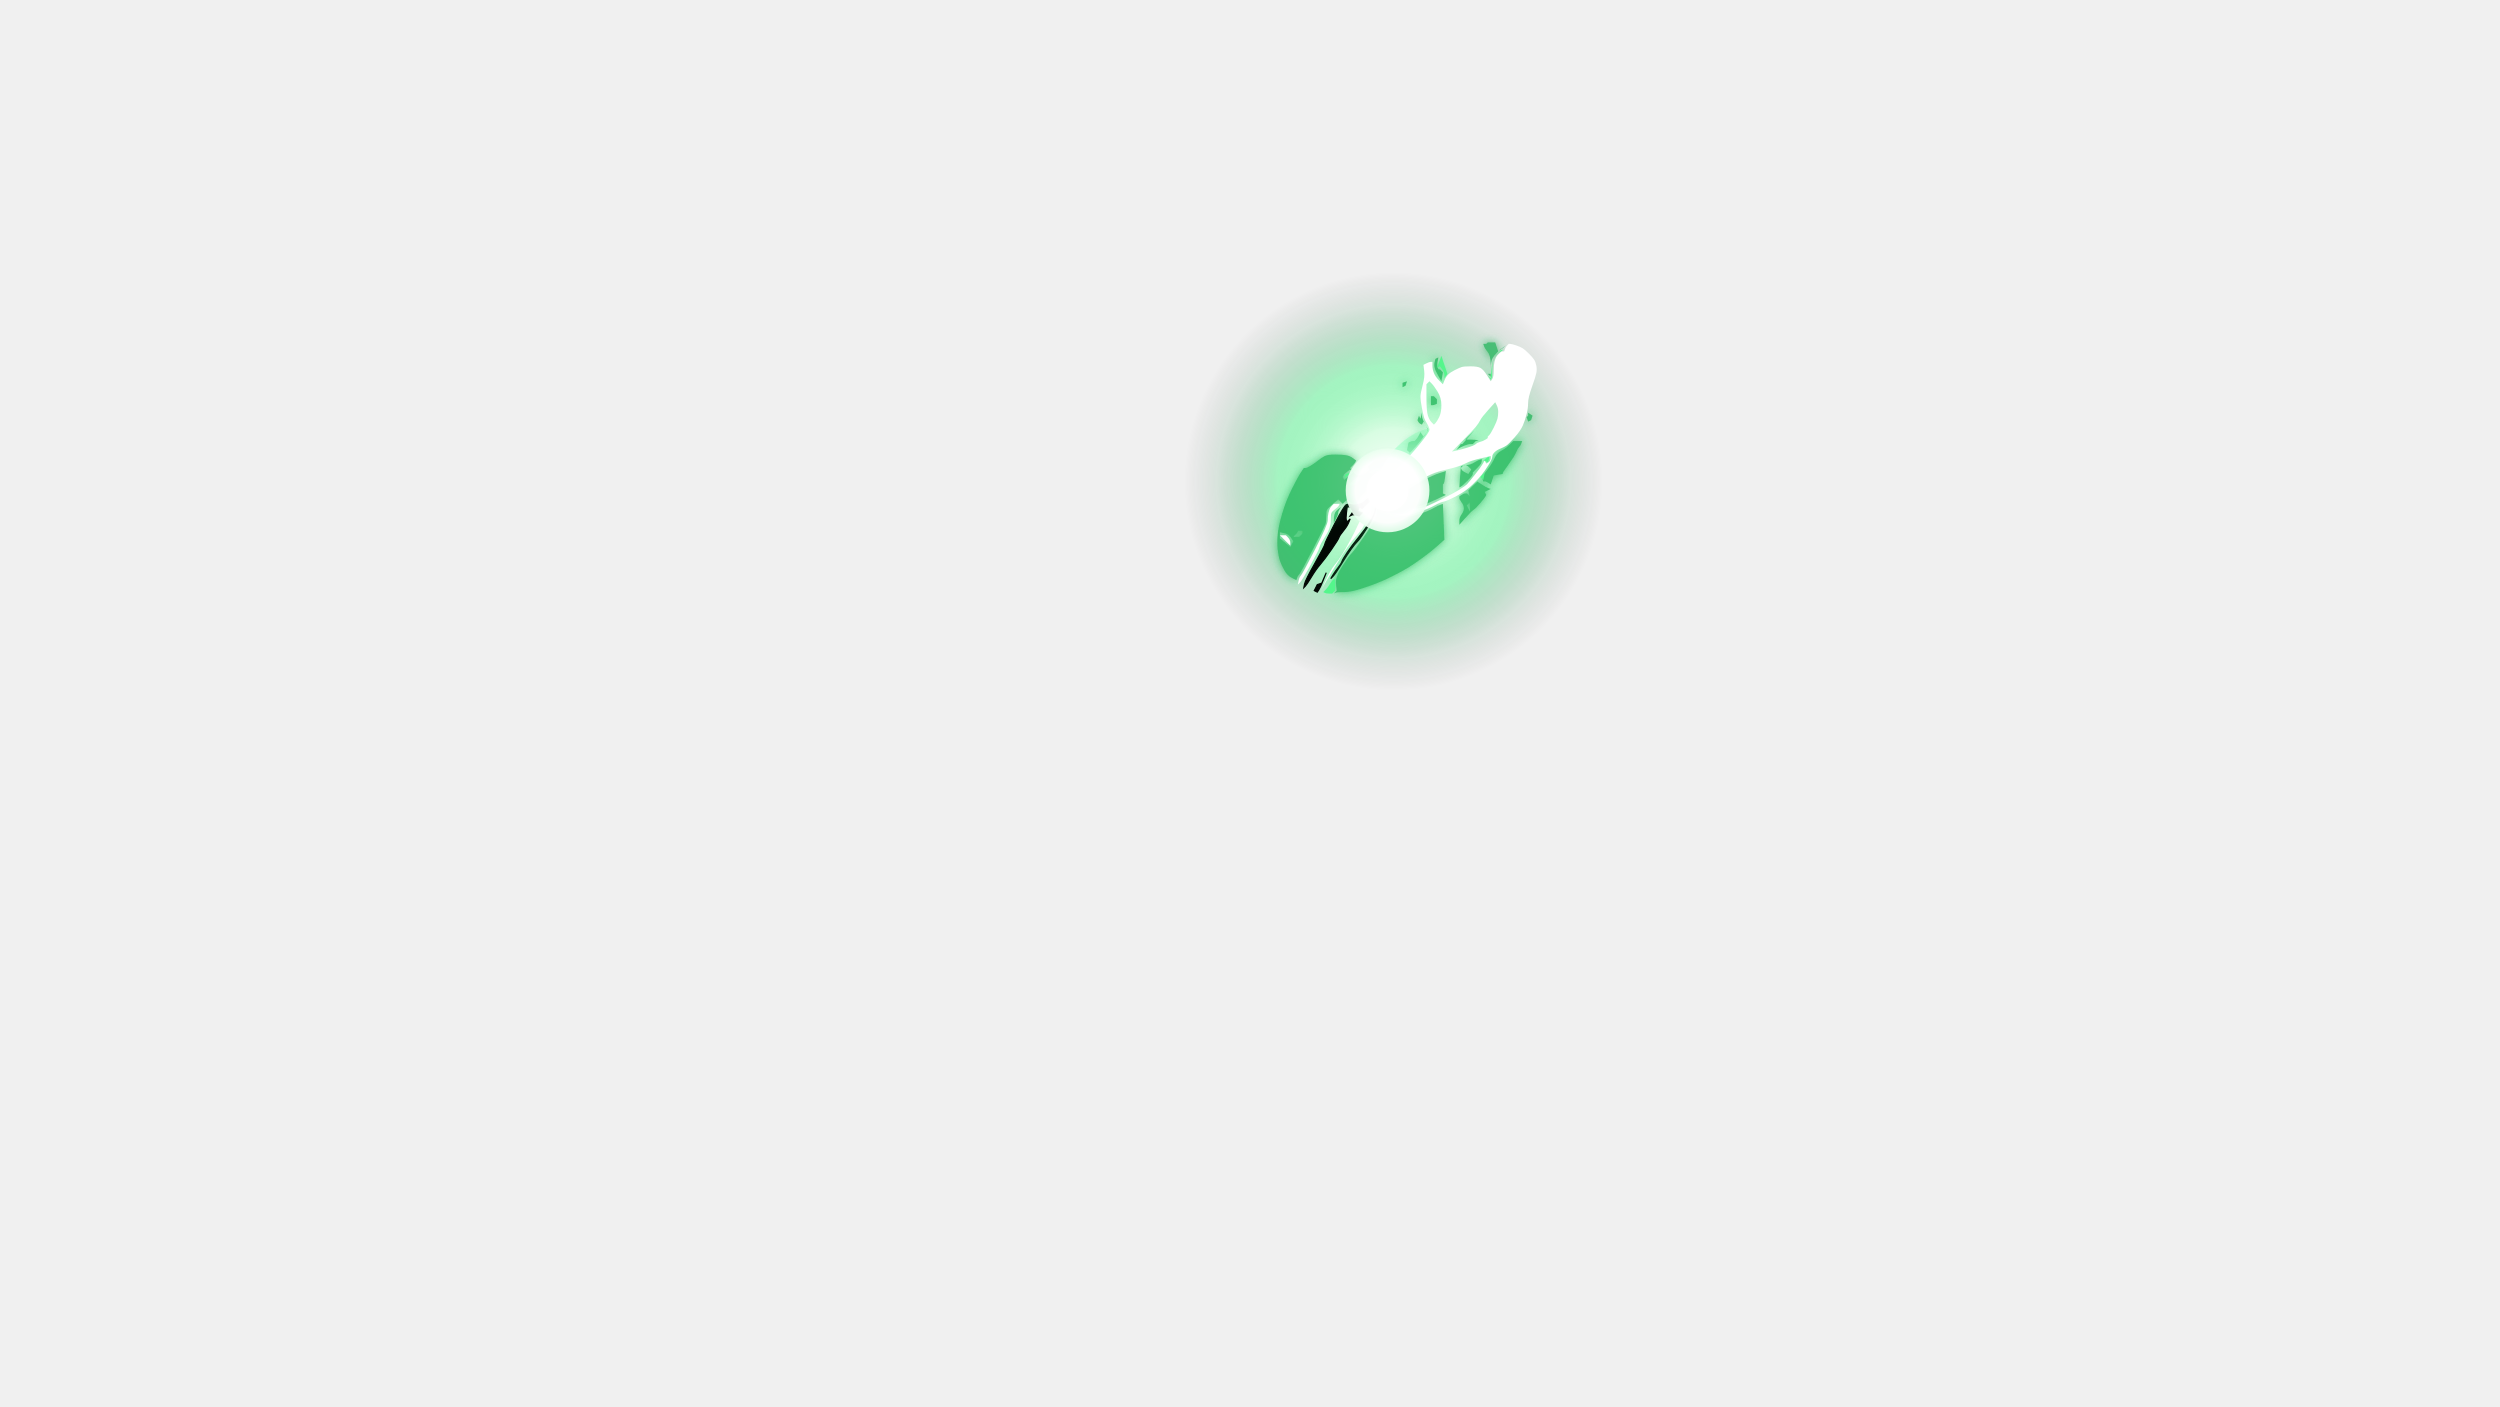
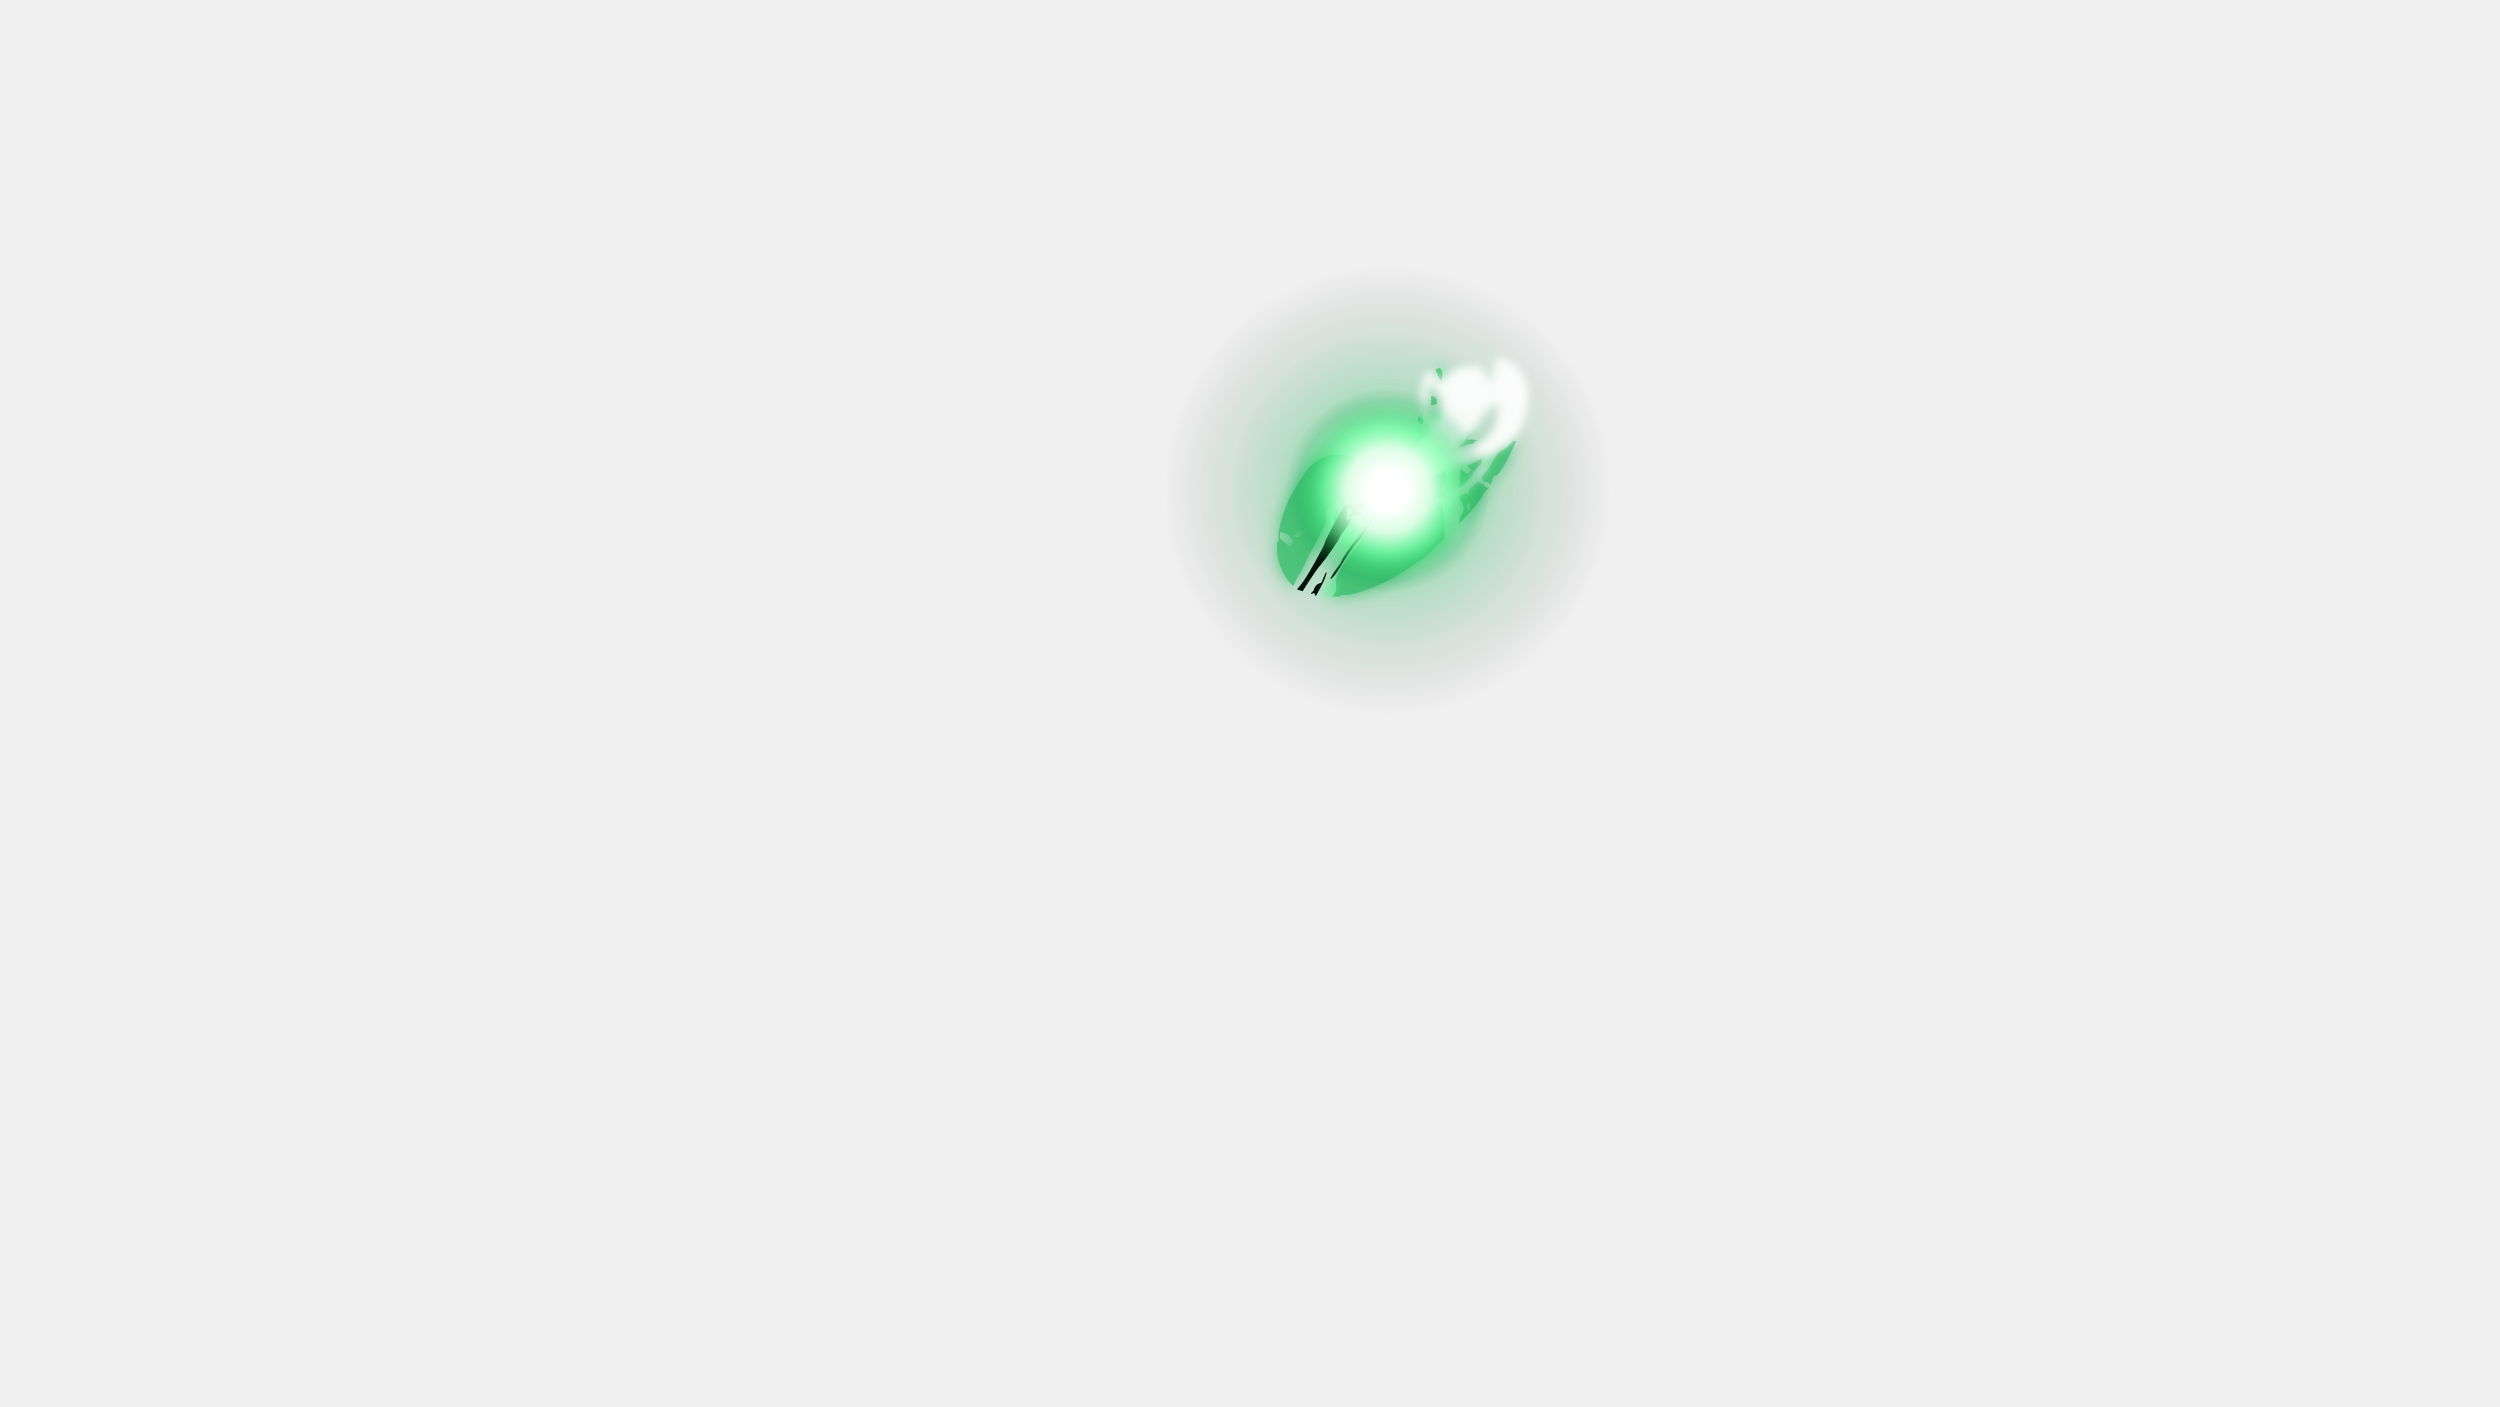
<svg xmlns="http://www.w3.org/2000/svg" viewBox="0 0 1672 941" preserveAspectRatio="xMidYMid slice" shape-rendering="geometricPrecision">
  <defs>
-     <radialGradient id="integratedFlameBloom" cx="932" cy="322" r="140" gradientUnits="userSpaceOnUse">
-       <stop offset="0%" stop-color="#FFFFFF" stop-opacity="0.95" />
-       <stop offset="25%" stop-color="#D4FFE0" stop-opacity="0.85" />
-       <stop offset="55%" stop-color="#46F887" stop-opacity="0.45" />
-       <stop offset="85%" stop-color="#0E7836" stop-opacity="0.10" />
+     <radialGradient id="smoothBulbOpticalGlow" cx="928" cy="328" r="68" gradientUnits="userSpaceOnUse">
+       <stop offset="0%" stop-color="#FFFFFF" stop-opacity="1.0" />
+       <stop offset="20%" stop-color="#FFFFFF" stop-opacity="0.95" />
+       <stop offset="42%" stop-color="#E0FFE8" stop-opacity="0.80" />
+       <stop offset="62%" stop-color="#72FFA5" stop-opacity="0.48" />
+       <stop offset="80%" stop-color="#24C862" stop-opacity="0.20" />
+       <stop offset="94%" stop-color="#0E7836" stop-opacity="0.05" />
      <stop offset="100%" stop-color="#000000" stop-opacity="0.0" />
    </radialGradient>
-     <radialGradient id="bulbCore" cx="928" cy="328" r="48" gradientUnits="userSpaceOnUse">
-       <stop offset="0%" stop-color="#FFFFFF" stop-opacity="1.0" />
-       <stop offset="45%" stop-color="#FFFFFF" stop-opacity="0.98" />
-       <stop offset="72%" stop-color="#D4FFE0" stop-opacity="0.85" />
-       <stop offset="100%" stop-color="#46F887" stop-opacity="0.0" />
+     <radialGradient id="smoothAmbientHalo" cx="928" cy="328" r="150" gradientUnits="userSpaceOnUse">
+       <stop offset="0%" stop-color="#62FF98" stop-opacity="0.65" />
+       <stop offset="35%" stop-color="#22D065" stop-opacity="0.35" />
+       <stop offset="70%" stop-color="#0E7836" stop-opacity="0.12" />
+       <stop offset="100%" stop-color="#000000" stop-opacity="0.0" />
    </radialGradient>
-     <linearGradient id="neckFlare" x1="915" y1="340" x2="975" y2="275" gradientUnits="userSpaceOnUse">
+     <linearGradient id="smoothNeckBeam" x1="928" y1="328" x2="983" y2="263" gradientUnits="userSpaceOnUse">
      <stop offset="0%" stop-color="#FFFFFF" stop-opacity="0.95" />
-       <stop offset="50%" stop-color="#B4FFD5" stop-opacity="0.85" />
-       <stop offset="100%" stop-color="#46F887" stop-opacity="0.0" />
+       <stop offset="45%" stop-color="#B6FFD4" stop-opacity="0.75" />
+       <stop offset="80%" stop-color="#46F887" stop-opacity="0.30" />
+       <stop offset="100%" stop-color="#14B052" stop-opacity="0.0" />
    </linearGradient>
-     <filter id="flameBlur" x="-30%" y="-30%" width="160%" height="160%">
-       <feGaussianBlur stdDeviation="3.0" result="glow" />
+     <filter id="softGlowFilter" x="-40%" y="-40%" width="180%" height="180%">
+       <feGaussianBlur stdDeviation="5.0" result="blur" />
      <feMerge>
-         <feMergeNode in="glow" />
+         <feMergeNode in="blur" />
        <feMergeNode in="SourceGraphic" />
      </feMerge>
    </filter>
+     <filter id="featherNeck" x="-30%" y="-30%" width="160%" height="160%">
+       <feGaussianBlur stdDeviation="3.0" />
+     </filter>
  </defs>
-   <circle cx="932" cy="322" r="140" fill="url(#integratedFlameBloom)" />
-   <path d="M 885.5,386.5 L 884.0,390.0 L 882.5,390.5 L 881.0,391.0 L 880.0,393.0 L 879.0,395.0 L 880.0,395.5 L 881.0,396.0 L 882.0,394.5 Q 883.0,393.0 885.0,388.0 L 887.0,383.0 L 885.5,386.5 Z M 917.5,333.0 Q 916.0,333.0 915.0,333.5 Q 914.0,334.0 912.5,335.5 Q 911.0,337.0 908.0,337.5 Q 905.0,338.0 903.5,337.5 Q 902.0,337.0 900.5,337.5 Q 899.0,338.0 892.5,350.5 Q 886.0,363.0 886.0,364.0 Q 886.0,365.0 879.5,376.5 Q 873.0,388.0 872.5,390.5 L 872.0,393.0 L 873.0,392.0 Q 874.0,391.0 877.0,386.0 Q 880.0,381.0 883.0,377.5 Q 886.0,374.0 890.5,367.5 Q 895.0,361.0 895.5,359.5 Q 896.0,358.0 898.5,355.0 Q 901.0,352.0 902.0,349.5 L 903.0,347.0 L 902.0,348.0 L 901.0,349.0 L 900.5,348.0 Q 900.0,347.0 900.5,343.0 L 901.0,339.0 L 902.0,339.0 L 903.0,339.0 L 904.0,340.5 L 905.0,342.0 L 904.0,343.5 L 903.0,345.0 L 904.0,344.5 Q 905.0,344.0 907.0,344.5 L 909.0,345.0 L 910.0,344.0 L 911.0,343.0 L 909.5,342.5 L 908.0,342.0 L 908.5,340.5 L 909.0,339.0 L 910.0,339.5 L 911.0,340.0 L 914.5,336.5 L 918.0,333.0 L 919.0,334.0 L 920.0,335.0 L 920.0,339.0 Q 920.0,343.0 916.5,348.5 Q 913.0,354.0 908.5,359.5 Q 904.0,365.0 901.0,369.5 Q 898.0,374.0 897.5,375.5 Q 897.0,377.0 895.0,379.5 Q 893.0,382.0 891.5,384.5 L 890.0,387.0 L 891.5,385.5 Q 893.0,384.0 897.0,377.5 Q 901.0,371.0 903.5,367.5 Q 906.0,364.0 908.0,362.0 Q 910.0,360.0 915.0,352.0 Q 920.0,344.0 920.0,339.5 Q 920.0,335.0 919.5,334.0 L 919.0,333.0 L 917.5,333.0 Z" fill="#020804" stroke="#020804" stroke-width="0.8" />
-   <path d="M 895.0,340.5 Q 893.0,342.0 892.5,344.0 Q 892.0,346.0 892.0,348.0 L 892.0,350.0 L 893.5,347.0 Q 895.0,344.0 895.0,343.0 Q 895.0,342.0 896.0,340.5 L 897.0,339.0 L 895.0,340.5 Z M 989.0,321.5 Q 988.0,322.0 985.0,325.0 L 982.0,328.0 L 982.5,330.0 L 983.0,332.0 L 982.0,331.0 L 981.0,330.0 L 980.0,330.0 Q 979.0,330.0 977.5,331.0 L 976.0,332.0 L 976.0,333.0 Q 976.0,334.0 977.5,336.0 Q 979.0,338.0 979.0,340.0 Q 979.0,342.0 977.5,344.0 Q 976.0,346.0 976.0,348.5 L 976.0,351.0 L 980.0,346.5 Q 984.0,342.0 985.5,341.0 Q 987.0,340.0 990.0,336.5 Q 993.0,333.0 993.5,332.0 L 994.0,331.0 L 993.5,330.0 L 993.0,329.0 L 995.0,328.0 L 997.0,327.0 L 995.5,326.5 Q 994.0,326.0 991.0,324.0 L 988.0,322.0 L 989.0,321.5 L 990.0,321.0 L 989.0,321.5 Z M 983.0,339.0 L 983.0,342.0 L 982.0,340.0 L 981.0,338.0 L 982.0,337.0 L 983.0,336.0 L 983.0,339.0 Z M 962.5,316.5 Q 958.0,318.0 952.5,321.0 Q 947.0,324.0 939.5,326.5 Q 932.0,329.0 929.5,330.5 Q 927.0,332.0 926.0,332.0 Q 925.0,332.0 923.0,333.0 L 921.0,334.0 L 920.0,333.0 L 919.0,332.0 L 920.0,333.0 L 921.0,334.0 L 921.0,339.5 Q 921.0,345.0 920.0,347.0 Q 919.0,349.0 912.5,358.5 Q 906.0,368.0 904.0,370.0 Q 902.0,372.0 897.5,379.0 Q 893.0,386.0 893.5,390.5 L 894.0,395.0 L 893.0,396.0 L 892.0,397.0 L 893.0,396.5 Q 894.0,396.0 898.0,396.0 Q 902.0,396.0 906.0,395.0 Q 910.0,394.0 917.0,391.5 Q 924.0,389.0 931.0,385.5 Q 938.0,382.0 942.0,379.5 Q 946.0,377.0 951.5,373.0 Q 957.0,369.0 961.5,365.0 L 966.0,361.0 L 965.5,349.0 L 965.0,337.0 L 963.5,337.5 Q 962.0,338.0 958.5,340.0 Q 955.0,342.0 948.5,344.0 Q 942.0,346.0 936.5,346.0 Q 931.0,346.0 926.5,344.0 L 922.0,342.0 L 926.5,342.5 Q 931.0,343.0 933.0,343.0 Q 935.0,343.0 937.5,342.5 Q 940.0,342.0 941.0,341.0 Q 942.0,340.0 947.0,339.0 Q 952.0,338.0 959.5,334.5 L 967.0,331.0 L 966.0,330.5 L 965.0,330.0 L 965.0,327.0 L 965.0,324.0 L 965.5,323.5 Q 966.0,323.0 966.5,319.0 L 967.0,315.0 L 962.5,316.5 Z M 989.5,307.5 Q 988.0,308.0 986.5,309.0 Q 985.0,310.0 983.5,310.5 Q 982.0,311.0 980.5,311.0 Q 979.0,311.0 978.0,311.5 L 977.0,312.0 L 976.5,319.0 L 976.0,326.0 L 977.0,325.5 Q 978.0,325.0 981.5,321.5 Q 985.0,318.0 985.0,317.0 L 985.0,316.0 L 987.5,313.5 Q 990.0,311.0 990.5,310.0 Q 991.0,309.0 991.0,308.0 L 991.0,307.0 L 989.5,307.5 Z M 980.0,311.0 Q 981.0,311.0 982.5,312.5 L 984.0,314.0 L 983.0,315.5 L 982.0,317.0 L 980.0,316.0 Q 978.0,315.0 977.5,314.0 L 977.0,313.0 L 978.0,312.0 L 979.0,311.0 L 980.0,311.0 Z M 1015.0,295.0 L 1012.0,295.0 L 1009.5,297.5 Q 1007.0,300.0 1004.0,301.5 Q 1001.0,303.0 999.5,306.5 Q 998.0,310.0 994.5,314.5 L 991.0,319.0 L 991.5,320.5 L 992.0,322.0 L 993.0,322.0 Q 994.0,322.0 995.5,323.0 L 997.0,324.0 L 998.0,321.0 L 999.0,318.0 L 1002.0,317.5 L 1005.0,317.0 L 1005.0,316.5 Q 1005.0,316.0 1009.0,310.5 Q 1013.0,305.0 1014.0,302.5 Q 1015.0,300.0 1016.0,299.0 Q 1017.0,298.0 1017.5,296.5 L 1018.0,295.0 L 1015.0,295.0 Z M 982.0,292.5 L 978.0,297.0 L 977.5,297.0 L 977.0,297.0 L 975.5,299.0 L 974.0,301.0 L 975.5,300.0 Q 977.0,299.0 979.5,298.0 Q 982.0,297.0 983.5,297.0 L 985.0,297.0 L 986.0,296.0 L 987.0,295.0 L 988.0,295.0 L 989.0,295.0 L 988.0,294.5 Q 987.0,294.0 983.5,294.0 L 980.0,294.0 L 983.0,291.0 L 986.0,288.0 L 982.0,292.5 Z M 1022.0,277.0 L 1022.0,278.0 L 1021.5,278.5 L 1021.0,279.0 L 1021.5,280.5 L 1022.0,282.0 L 1023.0,281.5 L 1024.0,281.0 L 1024.5,279.5 L 1025.0,278.0 L 1023.5,277.0 L 1022.0,276.0 L 1022.0,277.0 Z M 950.5,278.0 L 950.0,280.0 L 949.5,279.0 L 949.0,278.0 L 948.5,279.5 L 948.0,281.0 L 948.5,282.0 Q 949.0,283.0 950.0,283.5 L 951.0,284.0 L 951.5,283.0 L 952.0,282.0 L 953.0,283.5 Q 954.0,285.0 954.5,286.5 L 955.0,288.0 L 953.5,290.0 L 952.0,292.0 L 951.0,290.5 L 950.0,289.0 L 949.0,291.0 Q 948.0,293.0 947.0,294.0 L 946.0,295.0 L 945.0,295.0 Q 944.0,295.0 943.0,295.5 L 942.0,296.0 L 941.5,298.5 L 941.0,301.0 L 942.0,302.0 L 943.0,303.0 L 940.0,306.0 L 937.0,309.0 L 935.5,308.5 Q 934.0,308.0 932.5,307.0 Q 931.0,306.0 928.0,306.0 Q 925.0,306.0 923.0,306.5 Q 921.0,307.0 920.0,307.5 Q 919.0,308.0 917.0,310.0 L 915.0,312.0 L 915.5,313.0 L 916.0,314.0 L 914.5,315.5 Q 913.0,317.0 912.0,317.5 Q 911.0,318.0 909.5,318.0 Q 908.0,318.0 907.0,317.5 Q 906.0,317.0 904.5,315.0 L 903.0,313.0 L 904.5,311.5 Q 906.0,310.0 906.5,309.0 L 907.0,308.0 L 905.0,306.5 Q 903.0,305.0 900.5,304.5 Q 898.0,304.0 893.0,304.0 Q 888.0,304.0 886.0,305.0 Q 884.0,306.0 881.5,308.0 Q 879.0,310.0 876.5,311.5 Q 874.0,313.0 873.0,313.0 L 872.0,313.0 L 870.0,316.0 Q 868.0,319.0 864.0,327.0 Q 860.0,335.0 857.5,343.5 Q 855.0,352.0 854.5,357.5 Q 854.0,363.0 854.5,367.5 Q 855.0,372.0 856.0,375.0 Q 857.0,378.0 859.0,381.5 Q 861.0,385.0 864.0,386.5 L 867.0,388.0 L 867.5,386.5 Q 868.0,385.0 869.0,384.0 Q 870.0,383.0 878.0,367.5 Q 886.0,352.0 886.5,350.5 Q 887.0,349.0 887.0,345.5 Q 887.0,342.0 887.5,341.0 Q 888.0,340.0 891.5,337.0 L 895.0,334.0 L 896.5,335.5 L 898.0,337.0 L 899.5,335.5 L 901.0,334.0 L 902.5,335.5 Q 904.0,337.0 906.0,337.0 L 908.0,337.0 L 908.0,335.5 Q 908.0,334.0 911.0,331.0 Q 914.0,328.0 916.5,326.0 Q 919.0,324.0 921.5,322.5 Q 924.0,321.0 926.0,319.0 L 928.0,317.0 L 926.5,316.0 Q 925.0,315.0 924.0,315.0 L 923.0,315.0 L 922.5,315.5 L 922.0,316.0 L 920.5,316.0 L 919.0,316.0 L 918.5,316.5 L 918.0,317.0 L 916.5,316.5 L 915.0,316.0 L 917.5,314.5 Q 920.0,313.0 921.5,313.0 L 923.0,313.0 L 923.5,312.5 L 924.0,312.0 L 925.0,312.0 Q 926.0,312.0 928.5,313.5 L 931.0,315.0 L 938.0,308.0 Q 945.0,301.0 949.5,295.5 Q 954.0,290.0 954.5,288.5 L 955.0,287.0 L 953.0,283.5 Q 951.0,280.0 951.0,278.0 L 951.0,276.0 L 950.5,278.0 Z M 858.5,356.5 Q 861.0,357.0 862.0,358.0 Q 863.0,359.0 864.0,360.5 L 865.0,362.0 L 864.0,364.0 L 863.0,366.0 L 859.5,363.0 L 856.0,360.0 L 856.0,358.0 L 856.0,356.0 L 858.5,356.5 Z M 871.0,356.0 L 871.0,357.0 L 870.0,358.0 L 869.0,359.0 L 867.0,359.0 L 865.0,359.0 L 866.5,357.5 Q 868.0,356.0 868.0,355.5 L 868.0,355.0 L 869.5,355.0 L 871.0,355.0 L 871.0,356.0 Z M 908.0,322.5 L 905.0,325.0 L 903.5,324.5 L 902.0,324.0 L 905.0,321.5 L 908.0,319.0 L 909.5,319.5 L 911.0,320.0 L 908.0,322.5 Z M 904.0,315.0 L 905.0,316.0 L 902.0,318.5 L 899.0,321.0 L 898.5,320.0 L 898.0,319.0 L 898.5,318.0 Q 899.0,317.0 901.0,315.5 L 903.0,314.0 L 904.0,315.0 Z M 957.0,268.0 L 957.0,271.0 L 958.0,271.0 Q 959.0,271.0 960.0,270.5 L 961.0,270.0 L 961.0,268.5 L 961.0,267.0 L 960.0,266.0 L 959.0,265.0 L 958.0,265.0 L 957.0,265.0 L 957.0,268.0 Z M 939.0,258.5 L 940.0,258.0 L 940.5,256.5 L 941.0,255.0 L 939.5,255.5 L 938.0,256.0 L 938.0,257.5 L 938.0,259.0 L 939.0,258.5 Z M 961.0,239.5 L 960.0,240.0 L 959.5,242.0 Q 959.0,244.0 959.5,246.0 Q 960.0,248.0 962.0,251.5 L 964.0,255.0 L 964.5,252.0 L 965.0,249.0 L 964.0,248.0 L 963.0,247.0 L 962.5,247.0 L 962.0,247.0 L 961.5,245.5 Q 961.0,244.0 961.5,241.5 L 962.0,239.0 L 961.0,239.5 Z M 1004.5,233.0 L 1002.0,235.0 L 1001.0,232.0 L 1000.0,229.0 L 997.5,229.0 L 995.0,229.0 L 994.5,229.5 L 994.0,230.0 L 993.0,230.0 L 992.0,230.0 L 992.5,231.5 Q 993.0,233.0 995.0,235.5 Q 997.0,238.0 997.0,244.0 L 997.0,250.0 L 996.0,250.0 L 995.0,250.0 L 996.0,251.0 L 997.0,252.0 L 997.0,247.0 Q 997.0,242.0 998.0,240.0 Q 999.0,238.0 1001.5,235.5 L 1004.0,233.0 L 1004.5,233.0 L 1005.0,233.0 L 1006.0,232.0 L 1007.0,231.0 L 1004.5,233.0 Z" fill="#1FB357" opacity="0.75" filter="url(#flameBlur)" fill-rule="evenodd" />
-   <path d="M 892.0,387.5 Q 891.0,388.0 889.5,390.5 Q 888.0,393.0 886.5,394.5 L 885.0,396.0 L 886.0,396.5 Q 887.0,397.0 889.0,397.0 L 891.0,397.0 L 892.0,396.0 L 893.0,395.0 L 893.0,391.0 L 893.0,387.0 L 892.0,387.5 Z M 926.0,344.0 L 930.0,344.0 L 930.5,344.5 L 931.0,345.0 L 932.0,345.0 L 933.0,345.0 L 931.5,344.0 Q 930.0,343.0 926.0,343.5 L 922.0,344.0 L 926.0,344.0 Z M 909.5,319.5 Q 908.0,320.0 906.5,321.0 Q 905.0,322.0 903.5,323.5 L 902.0,325.0 L 903.5,324.5 Q 905.0,324.0 906.5,323.0 Q 908.0,322.0 909.5,320.5 L 911.0,319.0 L 909.5,319.5 Z M 992.5,318.5 L 992.0,321.0 L 991.0,320.0 L 990.0,319.0 L 991.5,317.5 L 993.0,316.0 L 992.5,318.5 Z M 901.5,318.0 L 904.0,316.0 L 902.0,316.5 L 900.0,317.0 L 899.5,318.5 L 899.0,320.0 L 901.5,318.0 Z M 928.0,314.0 Q 926.0,313.0 925.0,313.0 L 924.0,313.0 L 923.5,313.5 L 923.0,314.0 L 921.5,314.0 Q 920.0,314.0 918.0,315.0 L 916.0,316.0 L 917.0,316.0 L 918.0,316.0 L 918.5,315.5 L 919.0,315.0 L 920.5,315.0 L 922.0,315.0 L 922.5,314.5 L 923.0,314.0 L 924.0,314.0 Q 925.0,314.0 926.0,314.5 Q 927.0,315.0 928.0,316.0 L 929.0,317.0 L 927.0,319.0 L 925.0,321.0 L 927.5,318.0 L 930.0,315.0 L 928.0,314.0 Z M 993.5,308.5 L 995.0,309.0 L 995.5,308.0 Q 996.0,307.0 996.0,306.0 L 996.0,305.0 L 994.0,306.5 L 992.0,308.0 L 993.5,308.5 Z M 962.5,242.0 L 961.0,246.0 L 962.0,245.5 L 963.0,245.0 L 964.5,247.0 Q 966.0,249.0 966.0,251.0 L 966.0,253.0 L 967.0,251.5 L 968.0,250.0 L 966.0,244.0 L 964.0,238.0 L 962.5,242.0 Z M 1005.5,234.0 Q 1005.0,234.0 1002.5,236.0 Q 1000.0,238.0 999.0,240.0 Q 998.0,242.0 997.5,247.5 L 997.0,253.0 L 996.0,252.0 L 995.0,251.0 L 996.0,252.5 L 997.0,254.0 L 997.5,253.0 Q 998.0,252.0 998.0,248.0 Q 998.0,244.0 998.5,242.0 Q 999.0,240.0 999.5,239.0 Q 1000.0,238.0 1002.0,236.0 L 1004.0,234.0 L 1005.0,234.0 L 1006.0,234.0 L 1005.5,234.0 Z" fill="#54F68C" fill-rule="evenodd" />
-   <ellipse cx="945" cy="308" rx="28" ry="14" transform="rotate(-43 945 308)" fill="url(#neckFlare)" opacity="0.9" />
-   <path d="M 859.5,361.5 L 863.0,365.0 L 863.0,363.5 Q 863.0,362.0 862.5,361.0 Q 862.0,360.0 861.0,359.0 L 860.0,358.0 L 858.0,358.0 L 856.0,358.0 L 859.5,361.5 Z M 914.5,339.0 L 912.0,342.0 L 914.0,342.0 L 916.0,342.0 L 915.5,344.0 L 915.0,346.0 L 914.5,345.5 L 914.0,345.0 L 912.0,346.0 Q 910.0,347.0 908.0,351.5 Q 906.0,356.0 903.0,361.5 Q 900.0,367.0 897.5,371.0 Q 895.0,375.0 892.5,378.0 Q 890.0,381.0 886.5,388.5 L 883.0,396.0 L 884.5,393.0 Q 886.0,390.0 892.5,379.5 Q 899.0,369.0 901.5,365.5 Q 904.0,362.0 907.0,358.5 Q 910.0,355.0 911.0,353.5 Q 912.0,352.0 912.5,350.5 Q 913.0,349.0 914.5,347.5 Q 916.0,346.0 916.5,345.0 Q 917.0,344.0 917.0,340.0 L 917.0,336.0 L 914.5,339.0 Z M 894.0,337.0 L 892.0,337.0 L 891.0,338.0 Q 890.0,339.0 889.5,340.0 Q 889.0,341.0 888.5,343.0 Q 888.0,345.0 888.0,348.0 Q 888.0,351.0 879.5,367.5 Q 871.0,384.0 870.0,385.0 Q 869.0,386.0 868.5,388.5 L 868.0,391.0 L 869.5,389.5 Q 871.0,388.0 876.5,378.0 Q 882.0,368.0 882.5,366.0 Q 883.0,364.0 886.5,358.5 Q 890.0,353.0 890.0,348.5 Q 890.0,344.0 890.5,343.0 Q 891.0,342.0 893.0,340.5 Q 895.0,339.0 895.5,338.0 L 896.0,337.0 L 894.0,337.0 Z M 1022.5,236.5 Q 1020.0,234.0 1018.5,233.0 Q 1017.0,232.0 1014.0,231.0 Q 1011.0,230.0 1010.0,230.0 L 1009.0,230.0 L 1008.0,231.0 Q 1007.0,232.0 1006.5,233.5 L 1006.0,235.0 L 1005.0,235.0 Q 1004.0,235.0 1002.5,236.5 Q 1001.0,238.0 1000.5,239.0 Q 1000.0,240.0 999.5,242.0 Q 999.0,244.0 999.0,248.0 Q 999.0,252.0 998.0,253.5 L 997.0,255.0 L 994.5,251.0 Q 992.0,247.0 990.0,246.0 Q 988.0,245.0 983.5,245.0 Q 979.0,245.0 977.5,245.5 Q 976.0,246.0 973.0,247.5 Q 970.0,249.0 968.5,250.5 Q 967.0,252.0 966.0,254.5 L 965.0,257.0 L 962.5,254.5 Q 960.0,252.0 959.0,249.5 Q 958.0,247.0 958.0,244.5 L 958.0,242.0 L 957.0,242.0 Q 956.0,242.0 954.0,243.0 L 952.0,244.0 L 952.5,248.0 Q 953.0,252.0 951.5,257.5 Q 950.0,263.0 950.0,265.5 Q 950.0,268.0 951.0,273.0 Q 952.0,278.0 952.5,279.5 Q 953.0,281.0 954.5,283.5 Q 956.0,286.0 956.0,287.5 Q 956.0,289.0 949.5,297.0 Q 943.0,305.0 937.5,310.5 Q 932.0,316.0 928.5,319.0 Q 925.0,322.0 919.5,326.0 Q 914.0,330.0 912.5,331.5 Q 911.0,333.0 911.0,333.5 L 911.0,334.0 L 909.5,335.0 L 908.0,336.0 L 910.0,335.0 Q 912.0,334.0 913.5,332.5 Q 915.0,331.0 916.5,330.5 L 918.0,330.0 L 919.5,331.5 L 921.0,333.0 L 925.5,330.5 Q 930.0,328.0 935.0,326.5 Q 940.0,325.0 945.0,323.0 Q 950.0,321.0 954.5,318.5 Q 959.0,316.0 965.5,314.5 Q 972.0,313.0 975.0,312.0 Q 978.0,311.0 981.0,309.5 Q 984.0,308.0 990.5,306.5 L 997.0,305.0 L 997.0,306.0 Q 997.0,307.0 996.5,308.0 Q 996.0,309.0 995.0,309.5 L 994.0,310.0 L 993.5,309.0 L 993.0,308.0 L 991.5,310.5 Q 990.0,313.0 986.0,318.0 Q 982.0,323.0 981.0,324.0 Q 980.0,325.0 976.0,327.5 Q 972.0,330.0 964.0,334.0 Q 956.0,338.0 953.0,339.0 Q 950.0,340.0 948.5,340.0 Q 947.0,340.0 945.5,340.5 Q 944.0,341.0 942.5,342.0 Q 941.0,343.0 939.5,343.5 Q 938.0,344.0 935.5,344.0 L 933.0,344.0 L 936.0,344.5 Q 939.0,345.0 941.5,344.5 Q 944.0,344.0 950.0,342.0 Q 956.0,340.0 959.5,338.0 Q 963.0,336.0 965.5,335.5 Q 968.0,335.0 974.5,331.5 Q 981.0,328.0 985.0,324.0 Q 989.0,320.0 991.0,317.5 Q 993.0,315.0 995.5,311.0 Q 998.0,307.0 998.0,305.5 Q 998.0,304.0 999.5,302.5 Q 1001.0,301.0 1003.5,300.0 Q 1006.0,299.0 1007.5,298.0 Q 1009.0,297.0 1013.0,292.5 Q 1017.0,288.0 1018.5,284.5 Q 1020.0,281.0 1021.0,277.0 Q 1022.0,273.0 1022.0,269.5 Q 1022.0,266.0 1024.5,259.0 Q 1027.0,252.0 1027.5,249.5 Q 1028.0,247.0 1027.5,244.5 Q 1027.0,242.0 1026.0,240.5 Q 1025.0,239.0 1022.5,236.5 Z M 1001.0,271.0 Q 1002.0,273.0 1002.0,275.5 Q 1002.0,278.0 1001.5,280.0 Q 1001.0,282.0 999.0,286.0 Q 997.0,290.0 996.0,291.0 L 995.0,292.0 L 995.0,292.5 L 995.0,293.0 L 993.5,294.0 Q 992.0,295.0 990.0,295.5 Q 988.0,296.0 987.0,297.0 Q 986.0,298.0 981.0,299.5 Q 976.0,301.0 973.5,301.5 L 971.0,302.0 L 978.0,295.0 Q 985.0,288.0 987.0,285.5 Q 989.0,283.0 990.0,281.0 Q 991.0,279.0 995.5,274.0 L 1000.0,269.0 L 1001.0,271.0 Z M 957.5,256.5 Q 959.0,258.0 961.5,262.0 Q 964.0,266.0 964.0,271.0 Q 964.0,276.0 962.5,279.0 Q 961.0,282.0 960.0,283.0 L 959.0,284.0 L 957.5,282.5 Q 956.0,281.0 955.0,278.0 Q 954.0,275.0 954.0,266.0 L 954.0,257.0 L 955.0,256.0 L 956.0,255.0 L 957.5,256.5 Z" fill="#FFFFFF" fill-rule="evenodd" />
-   <circle cx="928" cy="328" r="28" fill="url(#bulbCore)" />
-   <circle cx="928" cy="328" r="14" fill="#FFFFFF" />
+   <circle cx="928" cy="328" r="150" fill="url(#smoothAmbientHalo)" />
+   <path d="M 885.5,386.5 L 884.0,390.0 L 882.5,390.5 Q 881.0,391.0 880.0,392.5 Q 879.0,394.0 879.0,394.5 L 879.0,395.0 L 878.0,396.0 L 877.0,397.0 L 878.0,396.5 L 879.0,396.0 L 879.5,397.0 L 880.0,398.0 L 882.5,393.5 Q 885.0,389.0 886.0,386.0 L 887.0,383.0 L 885.5,386.5 Z M 917.5,333.0 Q 916.0,333.0 915.0,333.5 Q 914.0,334.0 912.5,335.5 Q 911.0,337.0 908.0,337.5 Q 905.0,338.0 903.5,337.5 Q 902.0,337.0 900.5,337.5 Q 899.0,338.0 892.5,350.5 Q 886.0,363.0 886.0,364.0 Q 886.0,365.0 879.5,376.5 Q 873.0,388.0 870.5,391.0 L 868.0,394.0 L 869.5,394.5 L 871.0,395.0 L 875.5,388.0 Q 880.0,381.0 883.0,377.5 Q 886.0,374.0 890.5,367.5 Q 895.0,361.0 895.5,359.5 Q 896.0,358.0 898.5,355.0 Q 901.0,352.0 902.0,349.5 L 903.0,347.0 L 902.0,348.0 L 901.0,349.0 L 900.5,348.0 Q 900.0,347.0 900.5,343.0 L 901.0,339.0 L 902.0,339.0 L 903.0,339.0 L 904.0,340.5 L 905.0,342.0 L 904.0,343.5 L 903.0,345.0 L 904.0,344.5 Q 905.0,344.0 907.0,344.5 L 909.0,345.0 L 910.0,344.0 L 911.0,343.0 L 909.5,342.5 L 908.0,342.0 L 908.5,340.5 L 909.0,339.0 L 910.0,339.5 L 911.0,340.0 L 914.5,336.5 L 918.0,333.0 L 919.0,334.0 L 920.0,335.0 L 920.0,339.0 Q 920.0,343.0 916.5,348.5 Q 913.0,354.0 908.5,359.5 Q 904.0,365.0 901.0,369.5 Q 898.0,374.0 897.5,375.5 Q 897.0,377.0 895.0,379.5 Q 893.0,382.0 891.5,384.5 L 890.0,387.0 L 891.5,385.5 Q 893.0,384.0 897.0,377.5 Q 901.0,371.0 903.5,367.5 Q 906.0,364.0 908.0,362.0 Q 910.0,360.0 915.0,352.0 Q 920.0,344.0 920.0,339.5 Q 920.0,335.0 919.5,334.0 L 919.0,333.0 L 917.5,333.0 Z" fill="#020804" stroke="#020804" stroke-width="0.7" />
+   <path d="M 895.0,340.5 Q 893.0,342.0 892.5,344.0 Q 892.0,346.0 892.0,348.0 L 892.0,350.0 L 893.5,347.0 Q 895.0,344.0 895.0,343.0 Q 895.0,342.0 896.0,340.5 L 897.0,339.0 L 895.0,340.5 Z M 989.0,321.5 Q 988.0,322.0 985.0,325.0 L 982.0,328.0 L 982.5,330.0 L 983.0,332.0 L 982.0,331.0 L 981.0,330.0 L 980.0,330.0 Q 979.0,330.0 977.5,331.0 L 976.0,332.0 L 976.0,333.0 Q 976.0,334.0 977.5,336.0 Q 979.0,338.0 979.0,340.0 Q 979.0,342.0 977.5,344.0 Q 976.0,346.0 976.0,348.0 L 976.0,350.0 L 979.0,347.0 Q 982.0,344.0 986.5,338.5 Q 991.0,333.0 992.0,331.0 Q 993.0,329.0 994.5,327.5 L 996.0,326.0 L 995.0,326.0 L 994.0,326.0 L 993.0,325.0 Q 992.0,324.0 990.0,323.0 L 988.0,322.0 L 989.0,321.5 L 990.0,321.0 L 989.0,321.5 Z M 983.0,339.0 L 983.0,342.0 L 982.0,340.0 L 981.0,338.0 L 982.0,337.0 L 983.0,336.0 L 983.0,339.0 Z M 962.5,316.5 Q 958.0,318.0 952.5,321.0 Q 947.0,324.0 939.5,326.5 Q 932.0,329.0 929.5,330.5 Q 927.0,332.0 926.0,332.0 Q 925.0,332.0 923.0,333.0 L 921.0,334.0 L 920.0,333.0 L 919.0,332.0 L 920.0,333.0 L 921.0,334.0 L 921.0,339.5 Q 921.0,345.0 920.0,347.0 Q 919.0,349.0 912.5,358.5 Q 906.0,368.0 904.0,370.0 Q 902.0,372.0 897.5,379.0 Q 893.0,386.0 893.5,390.5 Q 894.0,395.0 892.5,397.0 L 891.0,399.0 L 893.5,399.0 L 896.0,399.0 L 896.5,398.5 L 897.0,398.0 L 899.5,398.0 Q 902.0,398.0 906.0,397.0 Q 910.0,396.0 916.5,393.5 Q 923.0,391.0 928.0,388.5 Q 933.0,386.0 942.0,380.0 Q 951.0,374.0 954.0,371.5 Q 957.0,369.0 961.5,364.5 L 966.0,360.0 L 965.5,348.5 L 965.0,337.0 L 963.5,337.5 Q 962.0,338.0 958.5,340.0 Q 955.0,342.0 948.5,344.0 Q 942.0,346.0 936.5,346.0 Q 931.0,346.0 926.5,344.0 L 922.0,342.0 L 926.5,342.5 Q 931.0,343.0 933.0,343.0 Q 935.0,343.0 937.5,342.5 Q 940.0,342.0 941.0,341.0 Q 942.0,340.0 947.0,339.0 Q 952.0,338.0 959.5,334.5 L 967.0,331.0 L 966.0,330.5 L 965.0,330.0 L 965.0,327.0 L 965.0,324.0 L 965.5,323.5 Q 966.0,323.0 966.5,319.0 L 967.0,315.0 L 962.5,316.5 Z M 989.5,307.5 Q 988.0,308.0 986.5,309.0 Q 985.0,310.0 983.5,310.5 Q 982.0,311.0 980.5,311.0 Q 979.0,311.0 978.0,311.5 L 977.0,312.0 L 976.5,319.0 L 976.0,326.0 L 977.0,325.5 Q 978.0,325.0 981.5,321.5 Q 985.0,318.0 985.0,317.0 L 985.0,316.0 L 987.5,313.5 Q 990.0,311.0 990.5,310.0 Q 991.0,309.0 991.0,308.0 L 991.0,307.0 L 989.5,307.5 Z M 980.0,311.0 Q 981.0,311.0 982.5,312.5 L 984.0,314.0 L 983.0,315.5 L 982.0,317.0 L 980.0,316.0 Q 978.0,315.0 977.5,314.0 L 977.0,313.0 L 978.0,312.0 L 979.0,311.0 L 980.0,311.0 Z M 1013.0,295.0 L 1012.0,295.0 L 1009.5,297.5 Q 1007.0,300.0 1004.0,301.5 Q 1001.0,303.0 999.5,306.5 Q 998.0,310.0 994.5,314.5 L 991.0,319.0 L 991.5,320.5 L 992.0,322.0 L 993.0,322.0 Q 994.0,322.0 995.5,323.0 L 997.0,324.0 L 998.0,321.0 L 999.0,318.0 L 1000.0,318.0 L 1001.0,318.0 L 1002.0,317.0 Q 1003.0,316.0 1005.5,312.0 Q 1008.0,308.0 1011.0,301.5 L 1014.0,295.0 L 1013.0,295.0 Z M 982.0,292.5 L 978.0,297.0 L 977.5,297.0 L 977.0,297.0 L 975.5,299.0 L 974.0,301.0 L 975.5,300.0 Q 977.0,299.0 979.5,298.0 Q 982.0,297.0 983.5,297.0 L 985.0,297.0 L 986.0,296.0 L 987.0,295.0 L 988.0,295.0 L 989.0,295.0 L 988.0,294.5 Q 987.0,294.0 983.5,294.0 L 980.0,294.0 L 983.0,291.0 L 986.0,288.0 L 982.0,292.5 Z M 950.5,278.0 L 950.0,280.0 L 949.5,279.0 L 949.0,278.0 L 948.5,279.5 L 948.0,281.0 L 948.5,282.0 Q 949.0,283.0 950.0,283.5 L 951.0,284.0 L 951.5,283.0 L 952.0,282.0 L 953.0,283.5 Q 954.0,285.0 954.5,286.5 L 955.0,288.0 L 953.5,290.0 L 952.0,292.0 L 951.0,290.5 L 950.0,289.0 L 949.0,291.0 Q 948.0,293.0 947.0,294.0 L 946.0,295.0 L 945.0,295.0 Q 944.0,295.0 943.0,295.5 L 942.0,296.0 L 941.5,298.5 L 941.0,301.0 L 942.0,302.0 L 943.0,303.0 L 940.0,306.0 L 937.0,309.0 L 935.5,308.5 Q 934.0,308.0 932.5,307.0 Q 931.0,306.0 928.0,306.0 Q 925.0,306.0 923.0,306.5 Q 921.0,307.0 920.0,307.5 Q 919.0,308.0 917.0,310.0 L 915.0,312.0 L 915.5,313.0 L 916.0,314.0 L 914.5,315.5 Q 913.0,317.0 912.0,317.5 Q 911.0,318.0 909.5,318.0 Q 908.0,318.0 907.0,317.5 Q 906.0,317.0 904.5,315.0 L 903.0,313.0 L 904.5,311.5 Q 906.0,310.0 906.5,309.0 L 907.0,308.0 L 905.0,306.5 Q 903.0,305.0 900.5,304.5 Q 898.0,304.0 893.0,304.0 Q 888.0,304.0 883.0,307.0 Q 878.0,310.0 876.0,312.0 Q 874.0,314.0 869.0,322.0 Q 864.0,330.0 861.5,335.5 Q 859.0,341.0 857.0,348.0 Q 855.0,355.0 855.0,358.5 L 855.0,362.0 L 854.5,362.5 L 854.0,363.0 L 854.0,366.0 Q 854.0,369.0 855.0,374.0 Q 856.0,379.0 858.5,383.5 Q 861.0,388.0 863.0,390.0 L 865.0,392.0 L 866.5,388.5 Q 868.0,385.0 869.0,384.0 Q 870.0,383.0 873.0,376.5 Q 876.0,370.0 881.0,361.0 Q 886.0,352.0 886.5,350.5 Q 887.0,349.0 887.0,345.5 Q 887.0,342.0 887.5,341.0 Q 888.0,340.0 891.5,337.0 L 895.0,334.0 L 896.5,335.5 L 898.0,337.0 L 899.5,335.5 L 901.0,334.0 L 902.5,335.5 Q 904.0,337.0 906.0,337.0 L 908.0,337.0 L 908.0,335.5 Q 908.0,334.0 911.0,331.0 Q 914.0,328.0 916.5,326.0 Q 919.0,324.0 921.5,322.5 Q 924.0,321.0 926.0,319.0 L 928.0,317.0 L 926.5,316.0 Q 925.0,315.0 924.0,315.0 L 923.0,315.0 L 922.5,315.5 L 922.0,316.0 L 920.5,316.0 L 919.0,316.0 L 918.5,316.5 L 918.0,317.0 L 916.5,316.5 L 915.0,316.0 L 917.5,314.5 Q 920.0,313.0 921.5,313.0 L 923.0,313.0 L 923.5,312.5 L 924.0,312.0 L 925.0,312.0 Q 926.0,312.0 928.5,313.5 L 931.0,315.0 L 938.0,308.0 Q 945.0,301.0 949.5,295.5 Q 954.0,290.0 954.5,288.5 L 955.0,287.0 L 953.0,283.5 Q 951.0,280.0 951.0,278.0 L 951.0,276.0 L 950.5,278.0 Z M 858.5,356.5 Q 861.0,357.0 862.0,358.0 Q 863.0,359.0 864.0,360.5 L 865.0,362.0 L 864.0,364.0 L 863.0,366.0 L 859.5,363.0 L 856.0,360.0 L 856.0,358.0 L 856.0,356.0 L 858.5,356.5 Z M 871.0,356.0 L 871.0,357.0 L 870.0,358.0 L 869.0,359.0 L 867.0,359.0 L 865.0,359.0 L 866.5,357.5 Q 868.0,356.0 868.0,355.5 L 868.0,355.0 L 869.5,355.0 L 871.0,355.0 L 871.0,356.0 Z M 908.0,322.5 L 905.0,325.0 L 903.5,324.5 L 902.0,324.0 L 905.0,321.5 L 908.0,319.0 L 909.5,319.5 L 911.0,320.0 L 908.0,322.5 Z M 904.0,315.0 L 905.0,316.0 L 902.0,318.5 L 899.0,321.0 L 898.5,320.0 L 898.0,319.0 L 898.5,318.0 Q 899.0,317.0 901.0,315.5 L 903.0,314.0 L 904.0,315.0 Z M 957.0,268.0 L 957.0,271.0 L 958.0,271.0 Q 959.0,271.0 960.0,270.5 L 961.0,270.0 L 961.0,268.5 L 961.0,267.0 L 960.0,266.0 L 959.0,265.0 L 958.0,265.0 L 957.0,265.0 L 957.0,268.0 Z M 961.5,246.5 L 960.0,247.0 L 960.5,248.5 Q 961.0,250.0 962.5,252.5 L 964.0,255.0 L 964.5,252.0 Q 965.0,249.0 964.0,247.5 L 963.0,246.0 L 961.5,246.5 Z" fill="#1EB859" opacity="0.7" filter="url(#softGlowFilter)" fill-rule="evenodd" />
+   <path d="M 892.0,387.5 L 891.0,388.0 L 891.0,388.5 Q 891.0,389.0 889.5,390.5 Q 888.0,392.0 888.0,392.5 L 888.0,393.0 L 886.5,394.0 L 885.0,395.0 L 885.0,396.0 Q 885.0,397.0 885.5,398.0 L 886.0,399.0 L 888.5,398.5 L 891.0,398.0 L 891.0,397.5 L 891.0,397.0 L 892.0,396.0 L 893.0,395.0 L 893.0,391.0 L 893.0,387.0 L 892.0,387.5 Z M 926.0,344.0 L 930.0,344.0 L 930.5,344.5 L 931.0,345.0 L 932.0,344.5 L 933.0,344.0 L 932.0,344.0 L 931.0,344.0 L 930.5,343.5 L 930.0,343.0 L 926.0,343.5 L 922.0,344.0 L 926.0,344.0 Z M 914.5,342.0 L 913.0,343.0 L 914.5,343.0 L 916.0,343.0 L 915.5,344.0 L 915.0,345.0 L 914.0,345.0 L 913.0,345.0 L 913.5,346.0 L 914.0,347.0 L 915.0,345.5 Q 916.0,344.0 916.0,342.5 L 916.0,341.0 L 914.5,342.0 Z M 909.5,319.5 Q 908.0,320.0 906.5,321.0 Q 905.0,322.0 903.5,323.5 L 902.0,325.0 L 903.5,324.5 Q 905.0,324.0 906.5,323.0 Q 908.0,322.0 909.5,320.5 L 911.0,319.0 L 909.5,319.5 Z M 901.5,318.0 L 904.0,316.0 L 902.0,316.5 L 900.0,317.0 L 899.5,318.5 L 899.0,320.0 L 901.5,318.0 Z M 928.0,314.0 Q 926.0,313.0 925.0,313.0 L 924.0,313.0 L 923.5,313.5 L 923.0,314.0 L 921.5,314.0 Q 920.0,314.0 918.0,315.0 L 916.0,316.0 L 917.0,316.0 L 918.0,316.0 L 918.5,315.5 L 919.0,315.0 L 920.5,315.0 L 922.0,315.0 L 922.5,314.5 L 923.0,314.0 L 924.0,314.0 Q 925.0,314.0 926.0,314.5 Q 927.0,315.0 928.0,316.0 L 929.0,317.0 L 926.5,319.5 Q 924.0,322.0 919.0,325.5 Q 914.0,329.0 911.5,331.5 L 909.0,334.0 L 909.0,334.5 L 909.0,335.0 L 908.0,336.0 L 907.0,337.0 L 909.0,336.0 L 911.0,335.0 L 910.5,334.0 L 910.0,333.0 L 914.5,329.0 Q 919.0,325.0 921.5,323.5 Q 924.0,322.0 927.0,318.5 L 930.0,315.0 L 928.0,314.0 Z M 994.0,305.5 L 992.0,306.0 L 992.0,307.0 L 992.0,308.0 L 993.0,309.0 Q 994.0,310.0 995.0,310.5 L 996.0,311.0 L 994.5,313.5 Q 993.0,316.0 992.5,318.5 L 992.0,321.0 L 991.0,320.0 L 990.0,319.0 L 992.5,316.0 Q 995.0,313.0 995.0,312.5 L 995.0,312.0 L 996.0,311.0 L 997.0,310.0 L 996.5,309.0 Q 996.0,308.0 996.0,306.5 L 996.0,305.0 L 994.0,305.5 Z M 965.0,246.0 L 964.0,247.0 L 965.0,248.0 L 966.0,249.0 L 966.0,251.0 L 966.0,253.0 L 967.0,251.5 L 968.0,250.0 L 967.0,247.5 L 966.0,245.0 L 965.0,246.0 Z M 999.0,240.5 Q 998.0,242.0 997.5,247.5 L 997.0,253.0 L 996.0,252.0 L 995.0,251.0 L 996.0,252.5 L 997.0,254.0 L 997.5,249.5 Q 998.0,245.0 998.5,244.5 Q 999.0,244.0 999.5,241.5 L 1000.0,239.0 L 999.0,240.5 Z" fill="#54F68C" opacity="0.85" filter="url(#featherNeck)" fill-rule="evenodd" />
+   <ellipse cx="952" cy="300" rx="32" ry="16" transform="rotate(-43 952 300)" fill="url(#smoothNeckBeam)" filter="url(#featherNeck)" />
+   <path d="M 1010.0,242.0 Q 1008.0,241.0 1004.5,240.0 L 1001.0,239.0 L 1000.0,242.0 Q 999.0,245.0 999.0,249.0 L 999.0,253.0 L 998.0,254.0 L 997.0,255.0 L 996.0,254.0 Q 995.0,253.0 994.5,251.5 Q 994.0,250.0 992.0,248.0 Q 990.0,246.0 989.0,245.5 Q 988.0,245.0 984.0,245.0 Q 980.0,245.0 978.0,245.5 Q 976.0,246.0 973.0,247.5 Q 970.0,249.0 966.5,252.5 L 963.0,256.0 L 961.5,254.0 Q 960.0,252.0 959.5,250.0 L 959.0,248.0 L 958.0,248.0 Q 957.0,248.0 955.0,249.0 L 953.0,250.0 L 953.0,251.0 L 953.0,252.0 L 952.5,252.5 Q 952.0,253.0 951.0,258.0 Q 950.0,263.0 950.0,265.5 Q 950.0,268.0 951.0,273.0 Q 952.0,278.0 952.5,279.5 Q 953.0,281.0 954.5,283.5 Q 956.0,286.0 956.0,287.5 Q 956.0,289.0 950.0,296.5 Q 944.0,304.0 937.5,310.0 Q 931.0,316.0 930.5,317.0 L 930.0,318.0 L 933.5,321.5 Q 937.0,325.0 938.5,325.0 Q 940.0,325.0 945.0,323.0 Q 950.0,321.0 954.5,318.5 Q 959.0,316.0 965.5,314.5 Q 972.0,313.0 982.0,309.0 Q 992.0,305.0 994.5,305.0 L 997.0,305.0 L 997.0,306.5 Q 997.0,308.0 996.5,309.0 Q 996.0,310.0 995.0,310.5 L 994.0,311.0 L 993.0,310.5 L 992.0,310.0 L 991.5,311.0 Q 991.0,312.0 988.5,314.5 Q 986.0,317.0 984.5,319.5 Q 983.0,322.0 981.5,323.5 Q 980.0,325.0 976.0,327.5 Q 972.0,330.0 964.0,334.0 Q 956.0,338.0 954.5,338.5 Q 953.0,339.0 952.0,339.0 L 951.0,339.0 L 952.5,339.5 Q 954.0,340.0 955.0,340.0 Q 956.0,340.0 959.5,338.0 Q 963.0,336.0 965.5,335.5 Q 968.0,335.0 974.5,331.5 Q 981.0,328.0 985.0,324.0 Q 989.0,320.0 993.0,314.5 Q 997.0,309.0 997.5,306.5 Q 998.0,304.0 999.5,302.5 Q 1001.0,301.0 1003.5,300.0 Q 1006.0,299.0 1008.0,297.5 Q 1010.0,296.0 1013.0,292.5 Q 1016.0,289.0 1017.5,286.0 Q 1019.0,283.0 1020.0,279.0 Q 1021.0,275.0 1021.5,271.5 Q 1022.0,268.0 1022.0,265.0 Q 1022.0,262.0 1021.5,259.0 Q 1021.0,256.0 1020.0,253.5 Q 1019.0,251.0 1018.0,249.5 Q 1017.0,248.0 1014.5,245.5 Q 1012.0,243.0 1010.0,242.0 Z M 1001.0,271.0 Q 1002.0,273.0 1002.0,275.5 Q 1002.0,278.0 1001.5,280.0 Q 1001.0,282.0 1000.0,284.5 Q 999.0,287.0 997.0,289.5 Q 995.0,292.0 995.0,292.5 L 995.0,293.0 L 993.5,294.0 Q 992.0,295.0 990.0,295.5 Q 988.0,296.0 987.0,297.0 Q 986.0,298.0 985.0,298.5 Q 984.0,299.0 982.5,299.0 Q 981.0,299.0 978.5,300.0 Q 976.0,301.0 974.0,300.5 L 972.0,300.0 L 975.5,297.0 Q 979.0,294.0 981.5,291.5 Q 984.0,289.0 986.5,286.0 Q 989.0,283.0 989.5,281.5 Q 990.0,280.0 995.0,274.5 L 1000.0,269.0 L 1001.0,271.0 Z M 957.5,256.5 Q 959.0,258.0 962.0,263.0 Q 965.0,268.0 964.5,272.0 Q 964.0,276.0 962.5,279.0 Q 961.0,282.0 960.0,283.0 L 959.0,284.0 L 957.5,282.5 Q 956.0,281.0 955.0,278.0 Q 954.0,275.0 955.0,265.0 L 956.0,255.0 L 957.5,256.5 Z" fill="#FFFFFF" opacity="0.9" filter="url(#featherNeck)" fill-rule="evenodd" />
+   <circle cx="928" cy="328" r="68" fill="url(#smoothBulbOpticalGlow)" filter="url(#softGlowFilter)" />
</svg>
